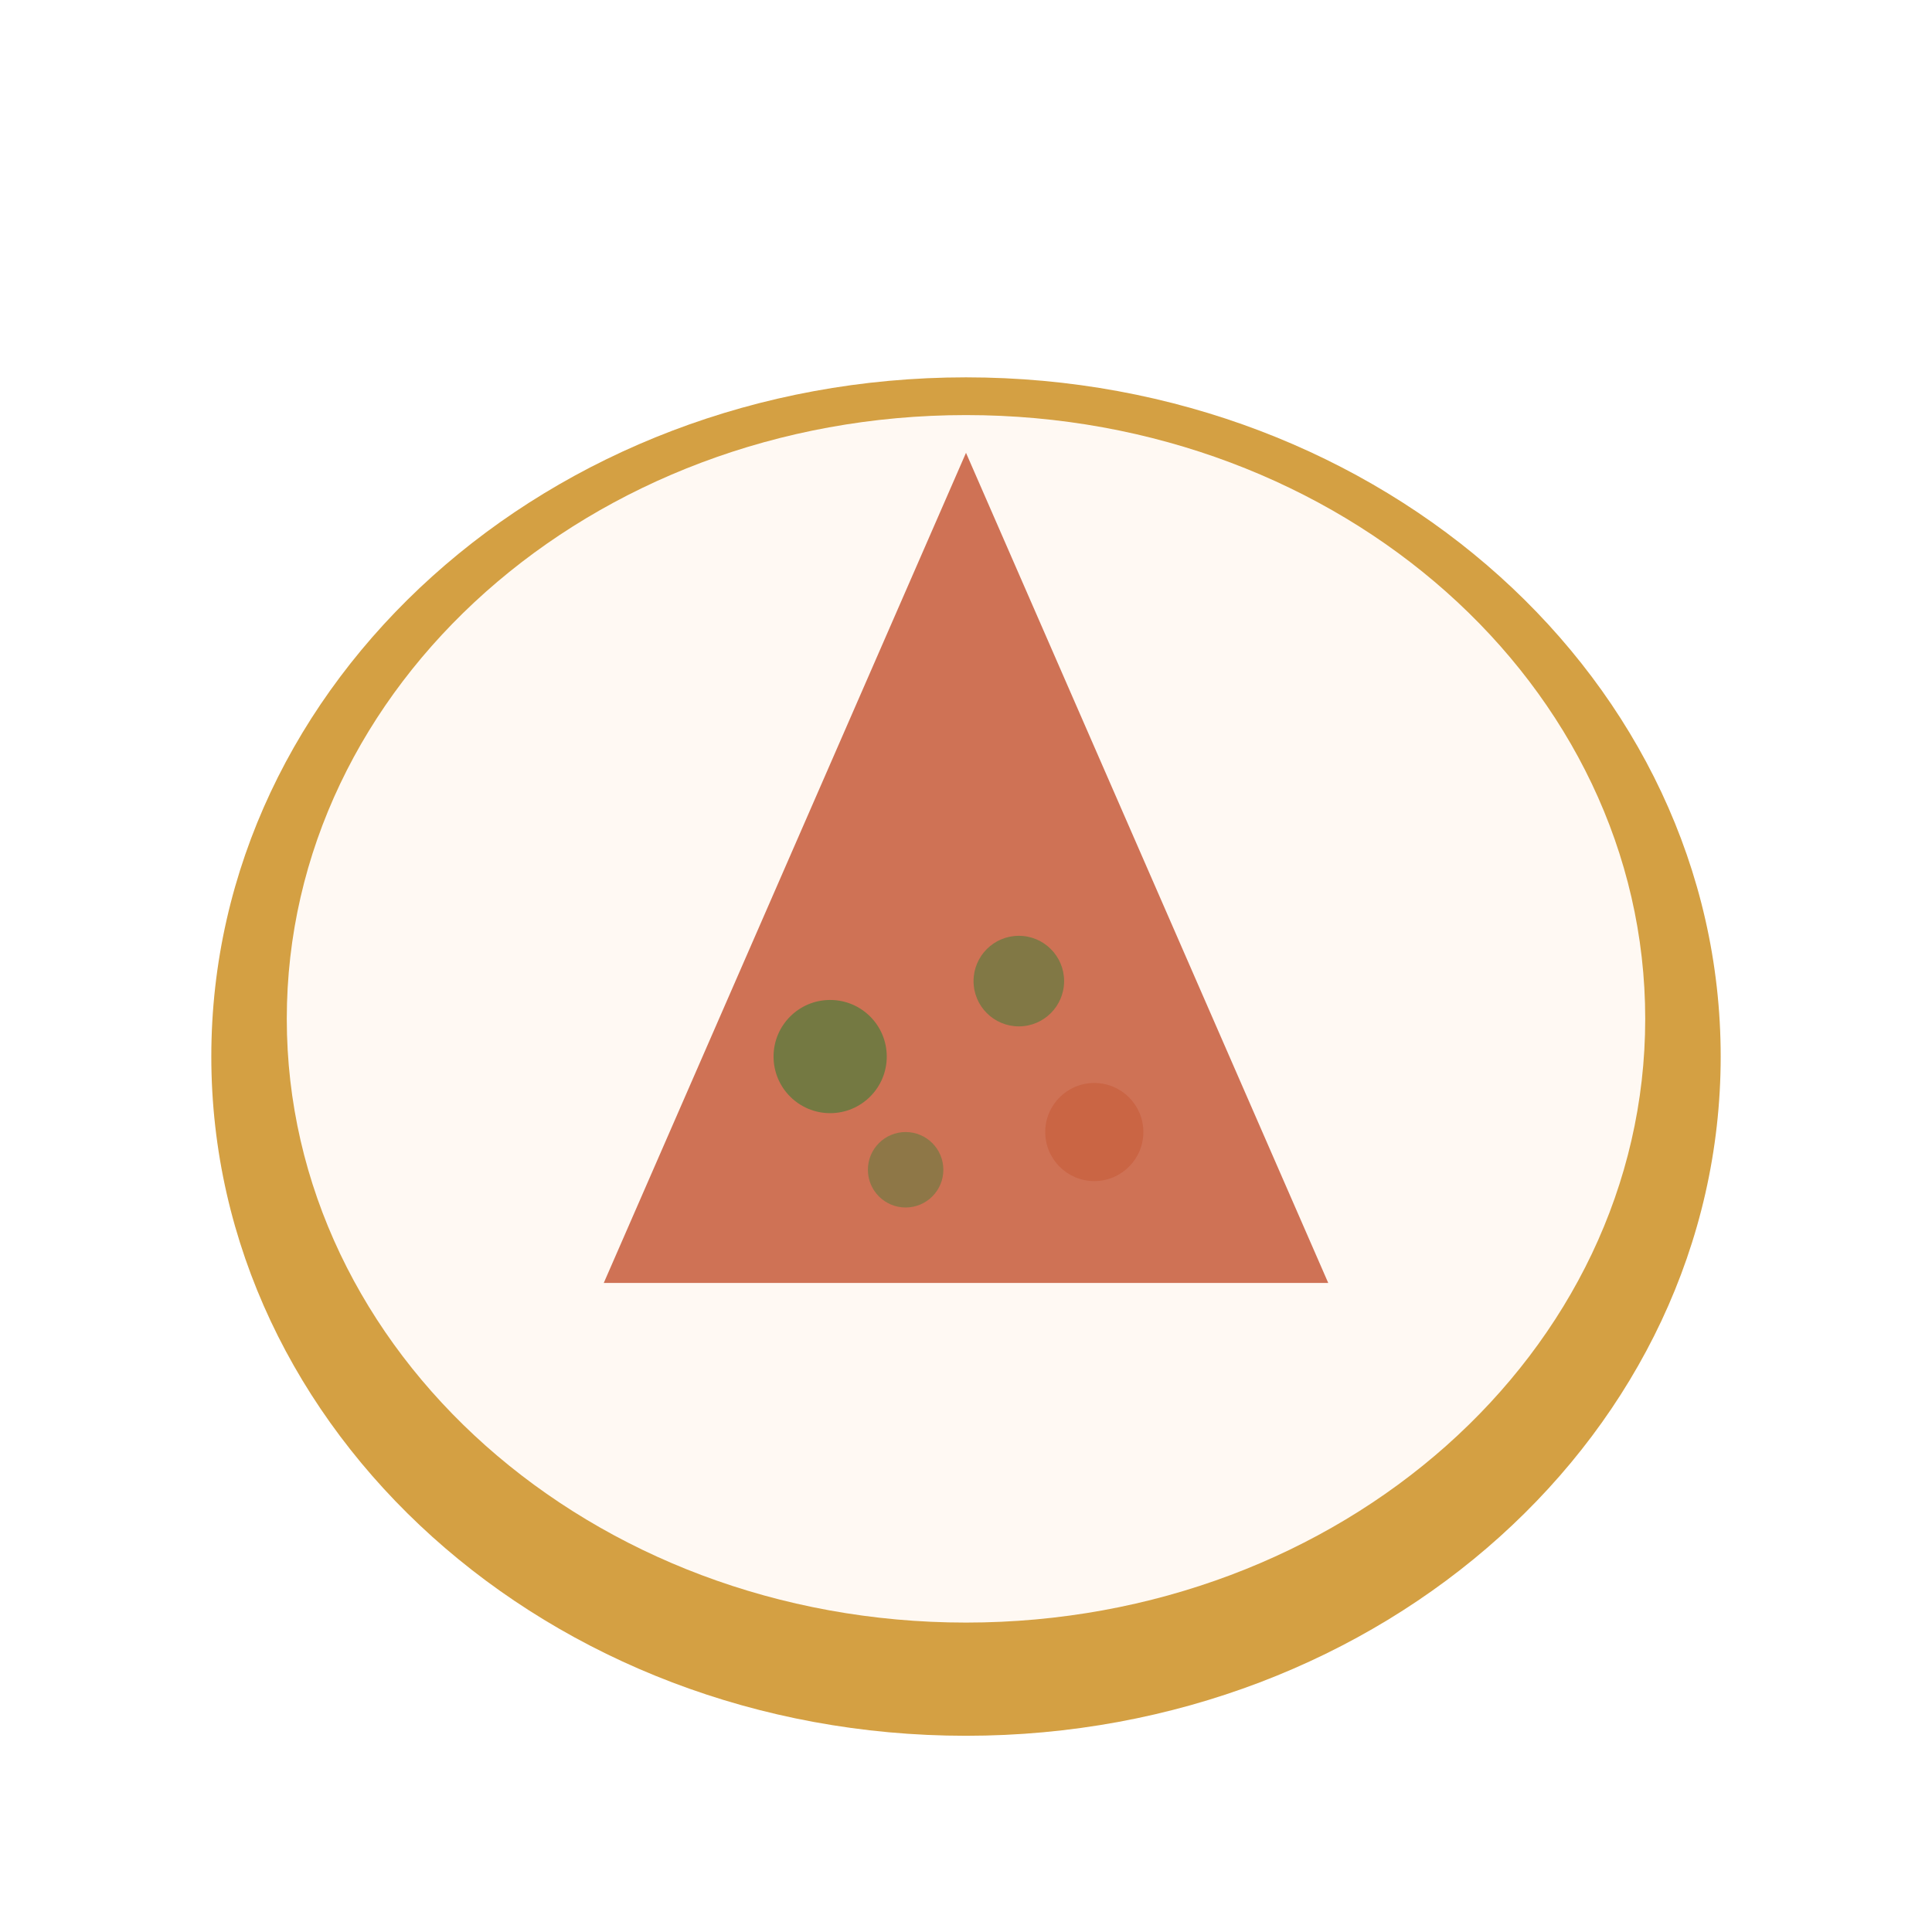
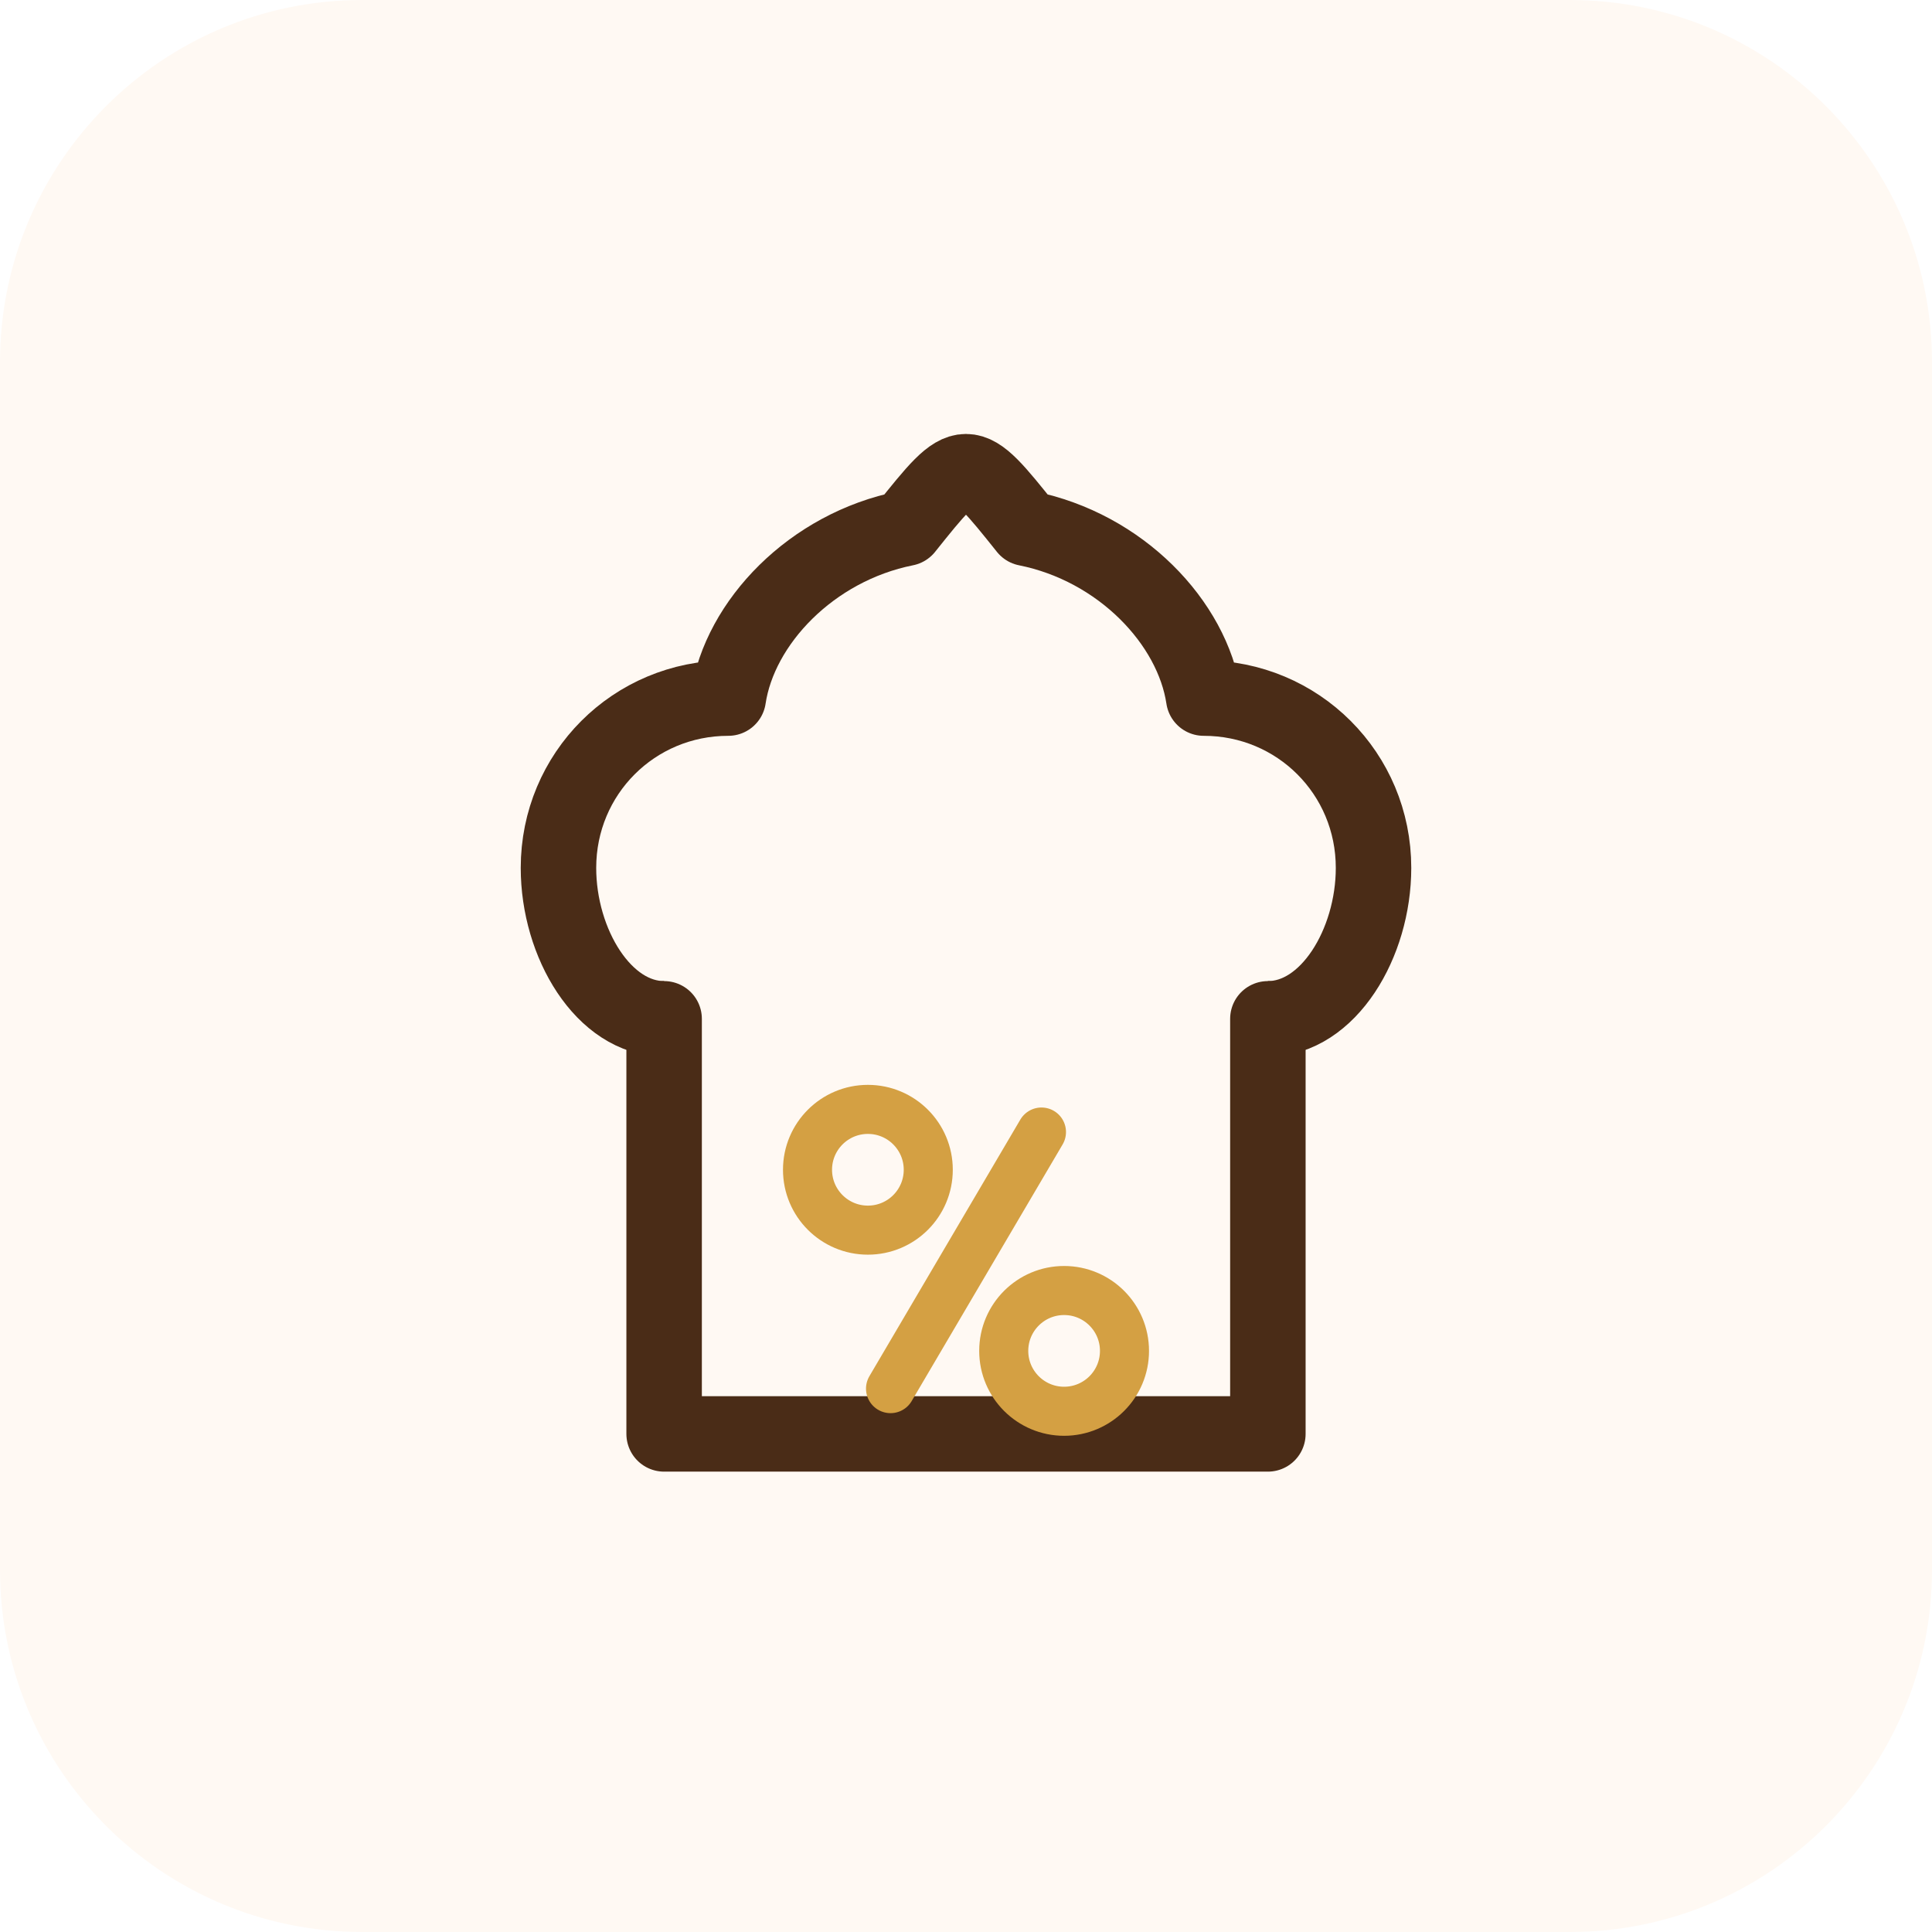
<svg xmlns="http://www.w3.org/2000/svg" viewBox="0 0 512 512">
-   <ellipse cx="256" cy="280" rx="200" ry="180" fill="#D4A043" />
-   <ellipse cx="256" cy="270" rx="180" ry="160" fill="#FFF9F3" />
-   <path d="M256 120 L160 340 L352 340 Z" fill="#C75B39" opacity="0.85" />
-   <circle cx="220" cy="280" r="15" fill="#4D7C3A" opacity="0.7" />
-   <circle cx="270" cy="260" r="12" fill="#4D7C3A" opacity="0.6" />
-   <circle cx="240" cy="310" r="10" fill="#4D7C3A" opacity="0.5" />
-   <circle cx="290" cy="300" r="13" fill="#C75B39" opacity="0.6" />
+   <rect width="512" height="512" rx="96" fill="#FFF9F3" />
+   <path d="M176 270 C160 270 148 250 148 230 C148 205 168 185 193 185 C196 165 215 145 240 140 C248 130 252 125 256 125 C260 125 264 130 272 140 C297 145 316 165 319 185 C344 185 364 205 364 230 C364 250 352 270 336 270" fill="#FFF9F3" stroke="#4A2C17" stroke-width="20" stroke-linejoin="round" />
+   <path d="M176 270 L176 380 L336 380 L336 270" fill="#FFF9F3" stroke="#4A2C17" stroke-width="20" stroke-linecap="round" stroke-linejoin="round" />
+   <circle cx="230" cy="310" r="16" fill="none" stroke="#D4A043" stroke-width="13" />
+   <circle cx="282" cy="358" r="16" fill="none" stroke="#D4A043" stroke-width="13" />
+   <line x1="276" y1="300" x2="236" y2="368" stroke="#D4A043" stroke-width="13" stroke-linecap="round" />
</svg>
